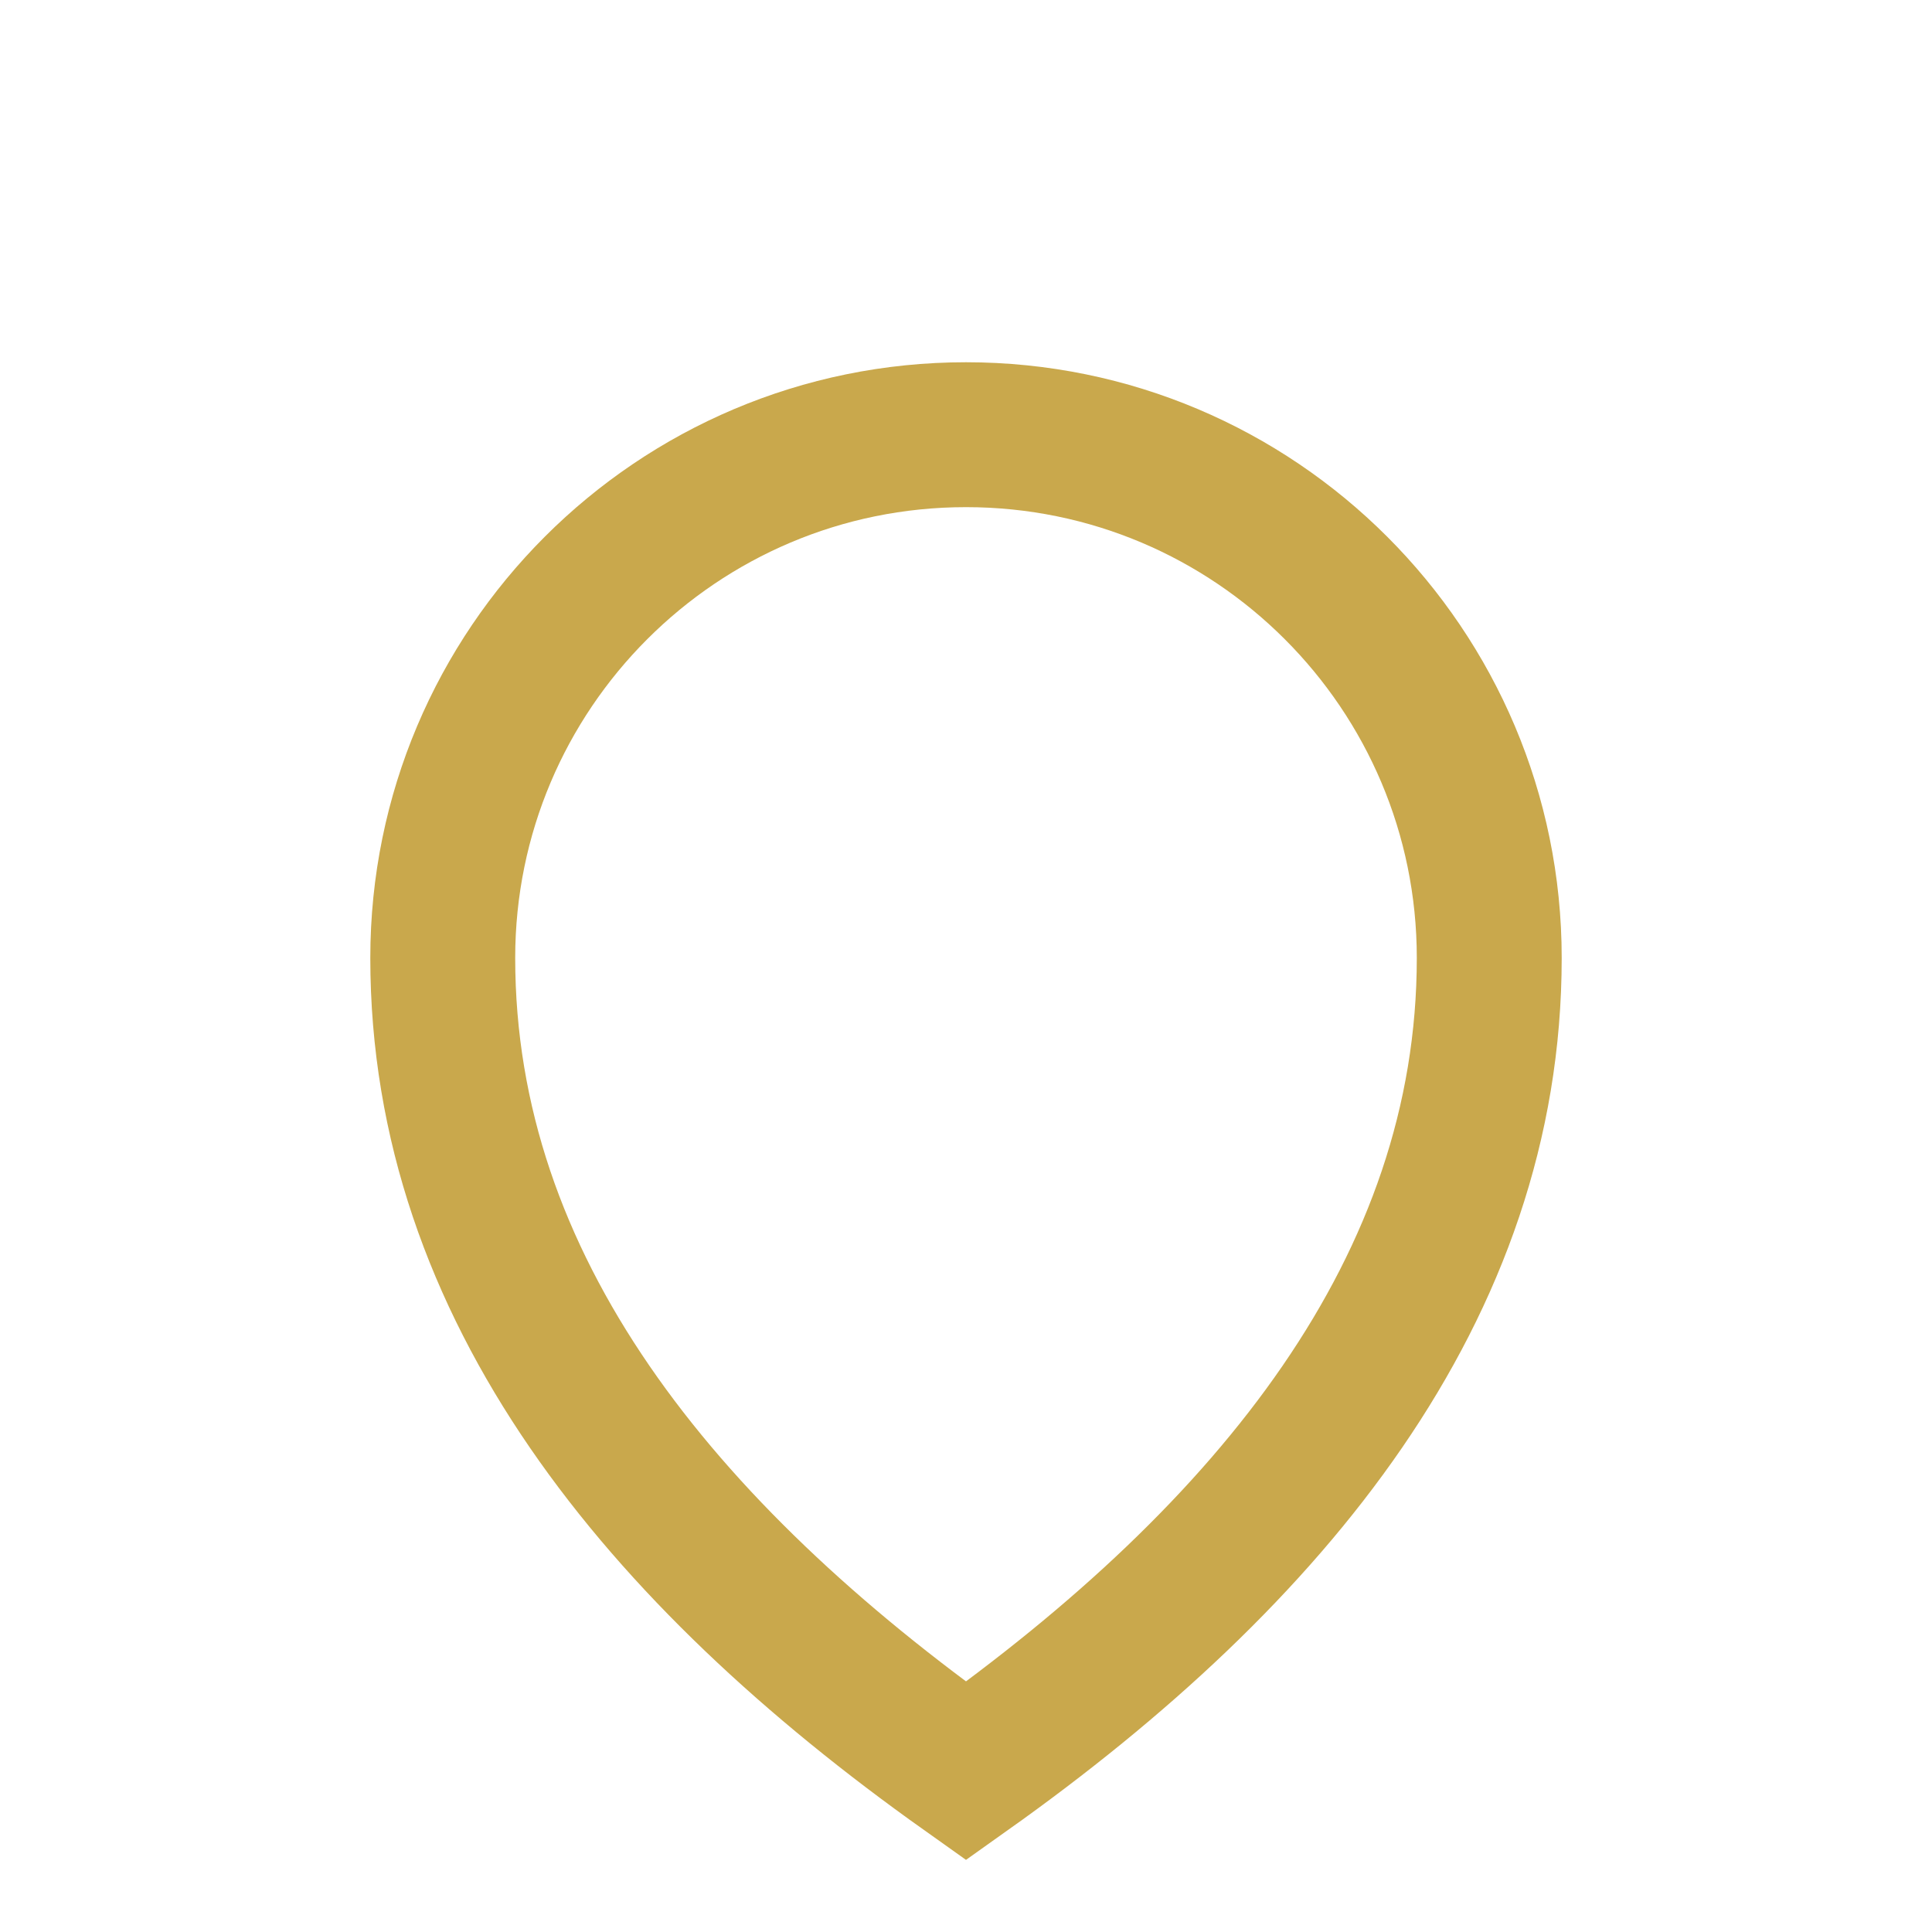
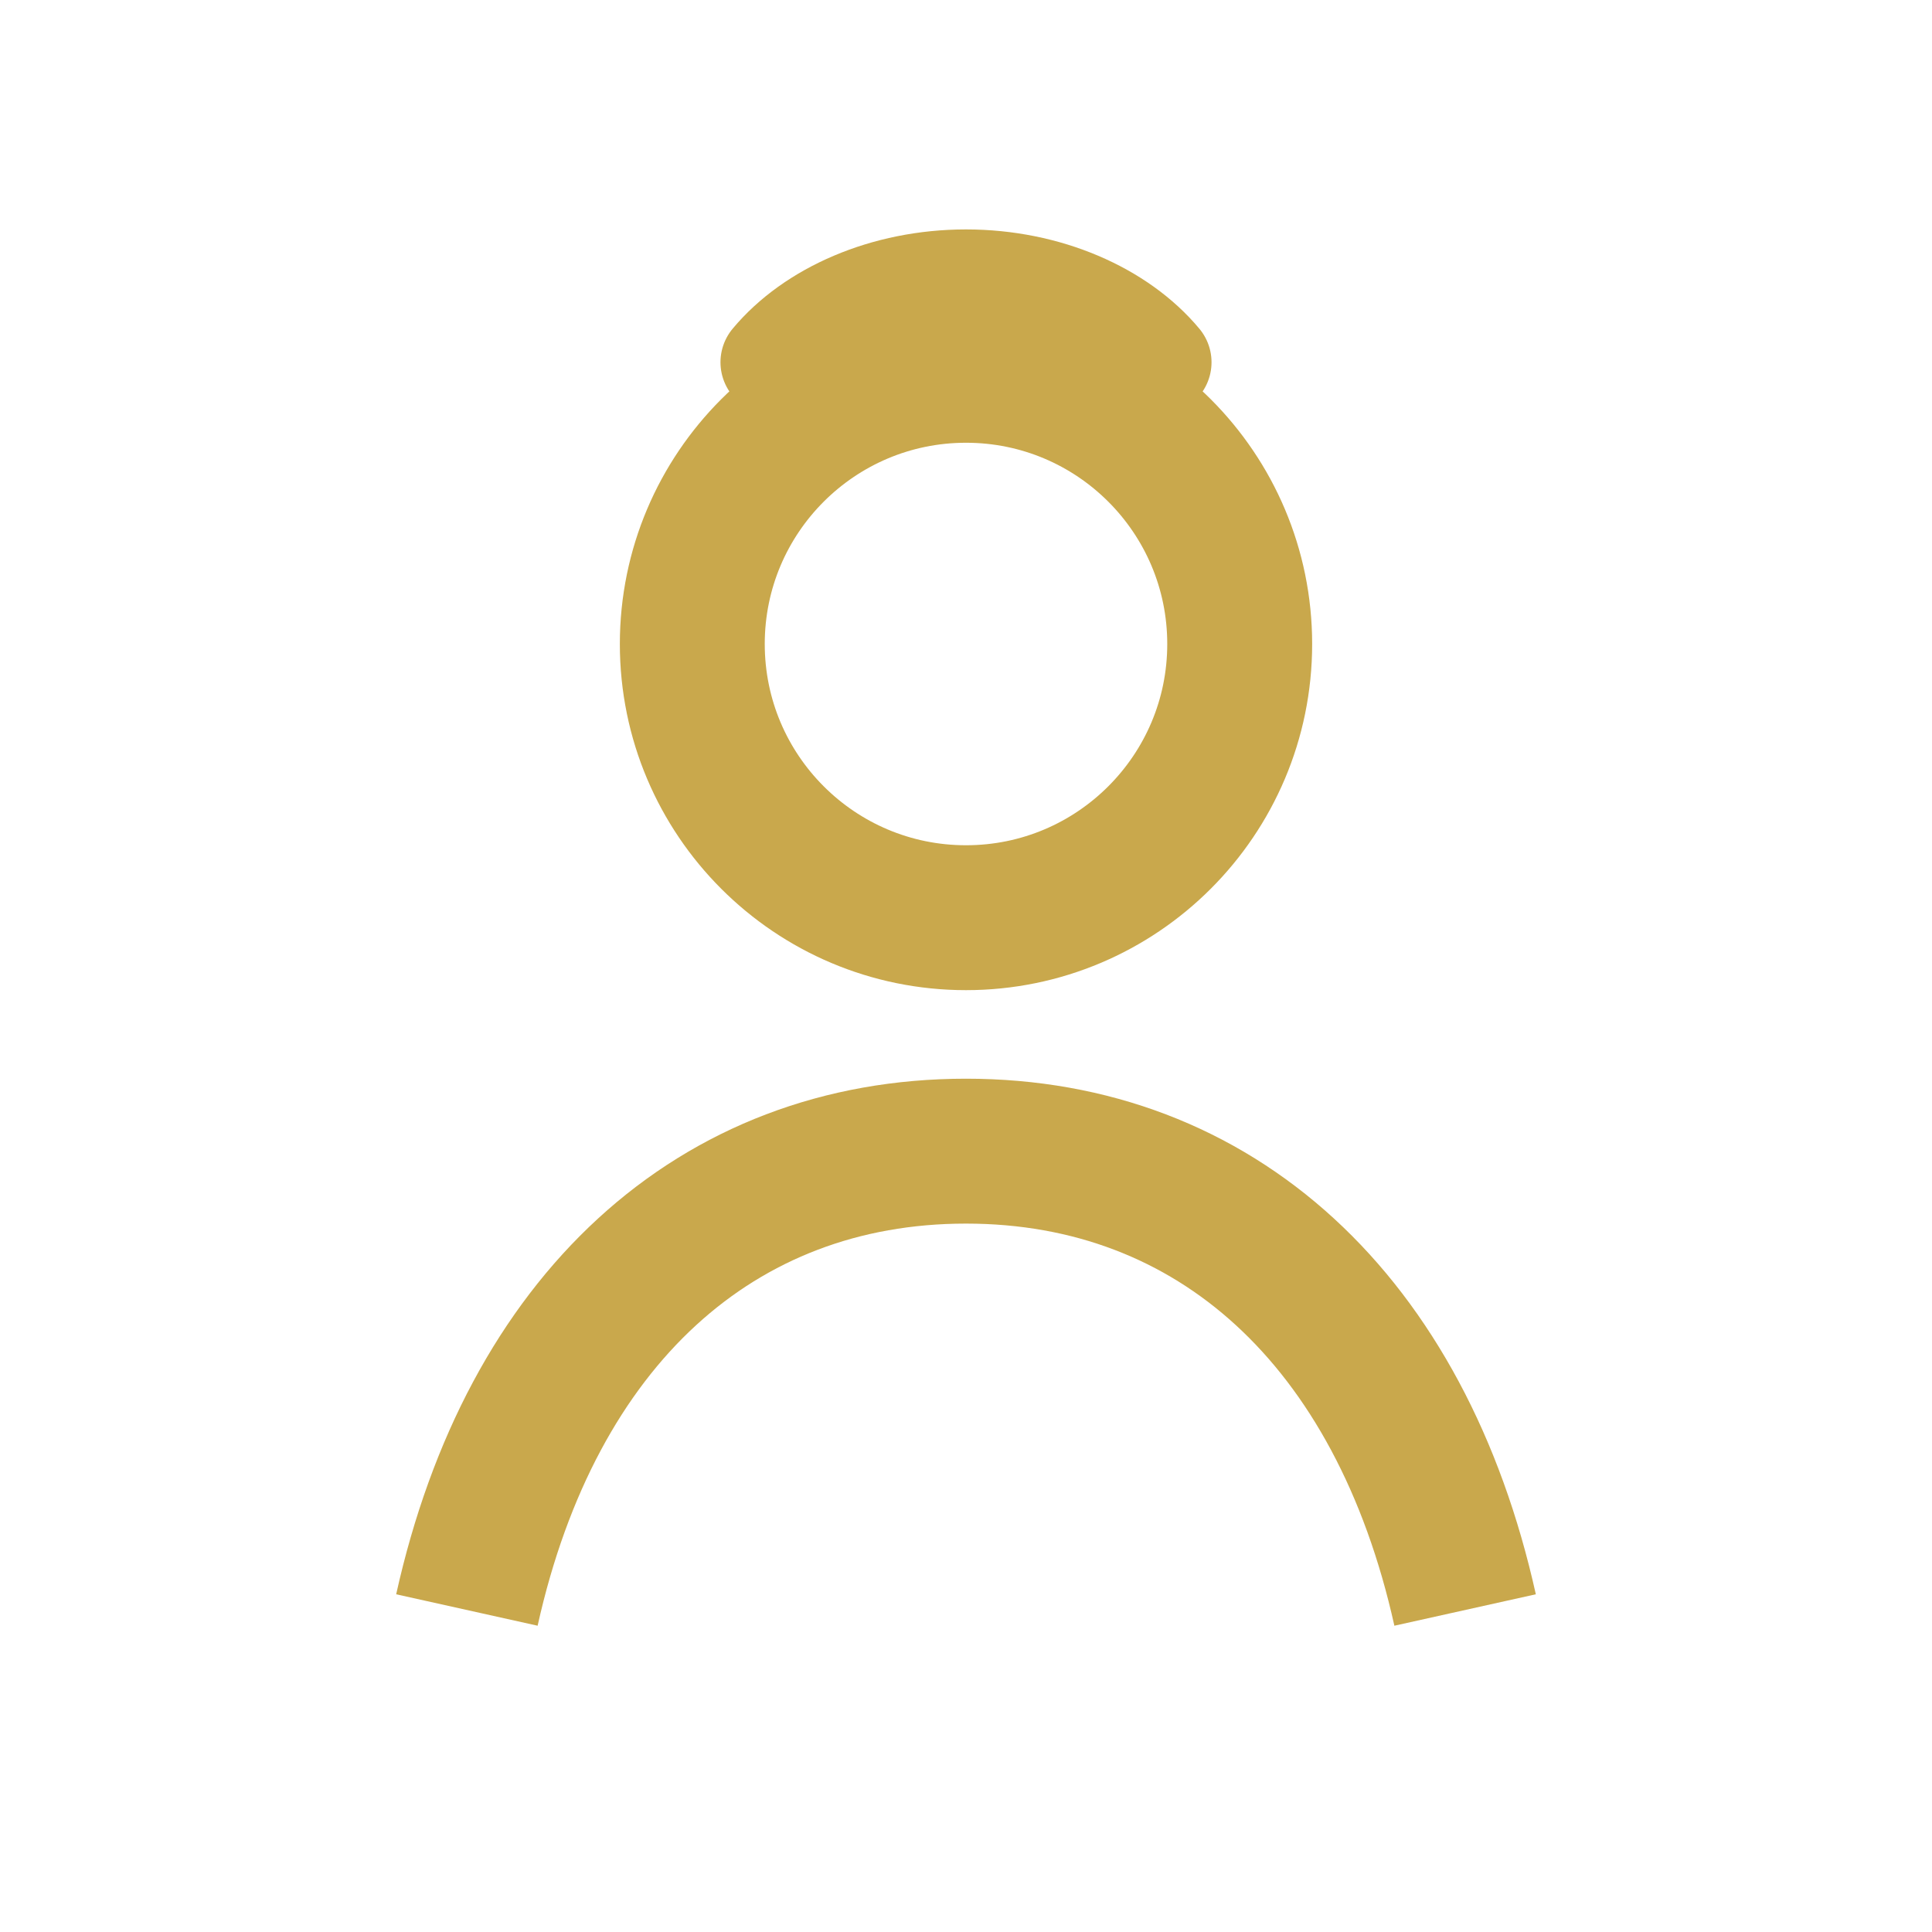
<svg xmlns="http://www.w3.org/2000/svg" viewBox="0 0 24 24" fill="none">
-   <path d="M12 22c-3.8-2.7-6.5-6-6.5-10.1A6.5 6.5 0 0 1 12 5.4a6.5 6.5 0 0 1 6.5 6.5c0 4.1-2.7 7.4-6.5 10.1z" stroke="#c9a84c" stroke-width="1.8" />
+   <circle cx="12" cy="8" r="3.4" stroke="#c9a84c" stroke-width="1.8" />
+   <path d="M5.8 20c.8-3.6 3.1-5.7 6.2-5.7S17.4 16.4 18.2 20" stroke="#c9a84c" stroke-width="1.8" />
+   <path d="M9.6 4.5c.5-.6 1.4-1 2.4-1s1.9.4 2.4 1" stroke="#c9a84c" stroke-width="1.3" stroke-linecap="round" />
</svg>
